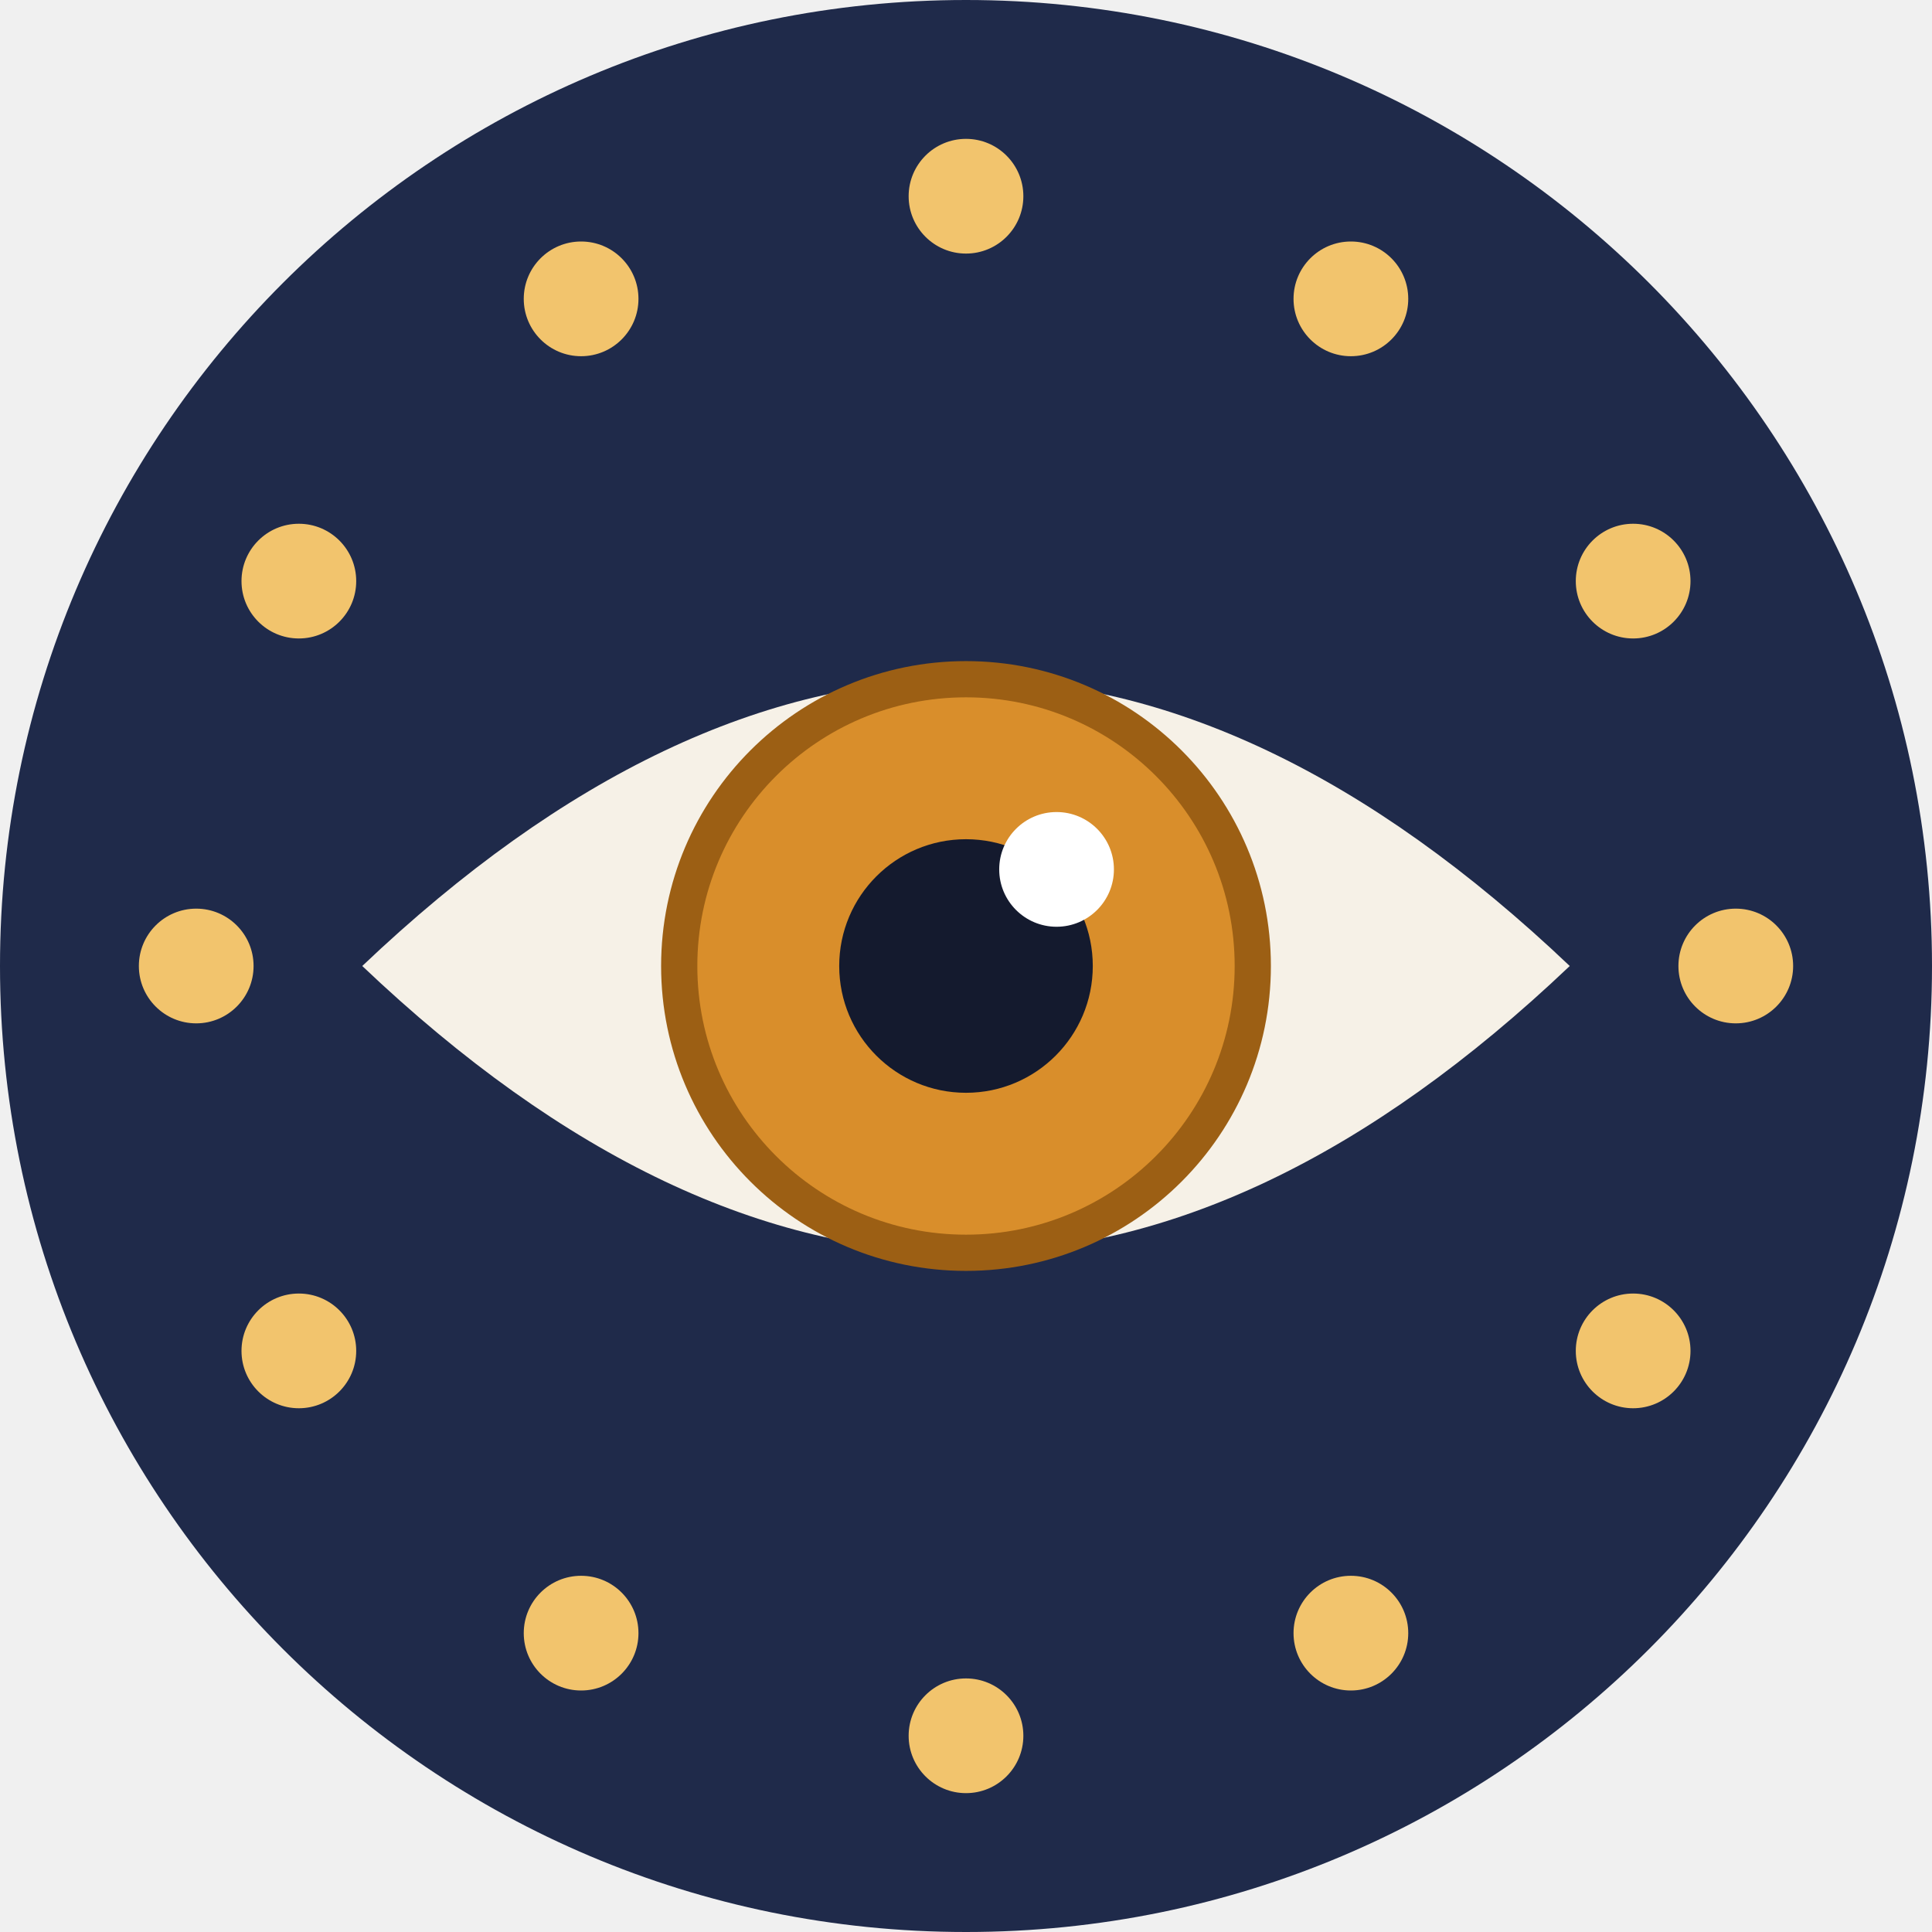
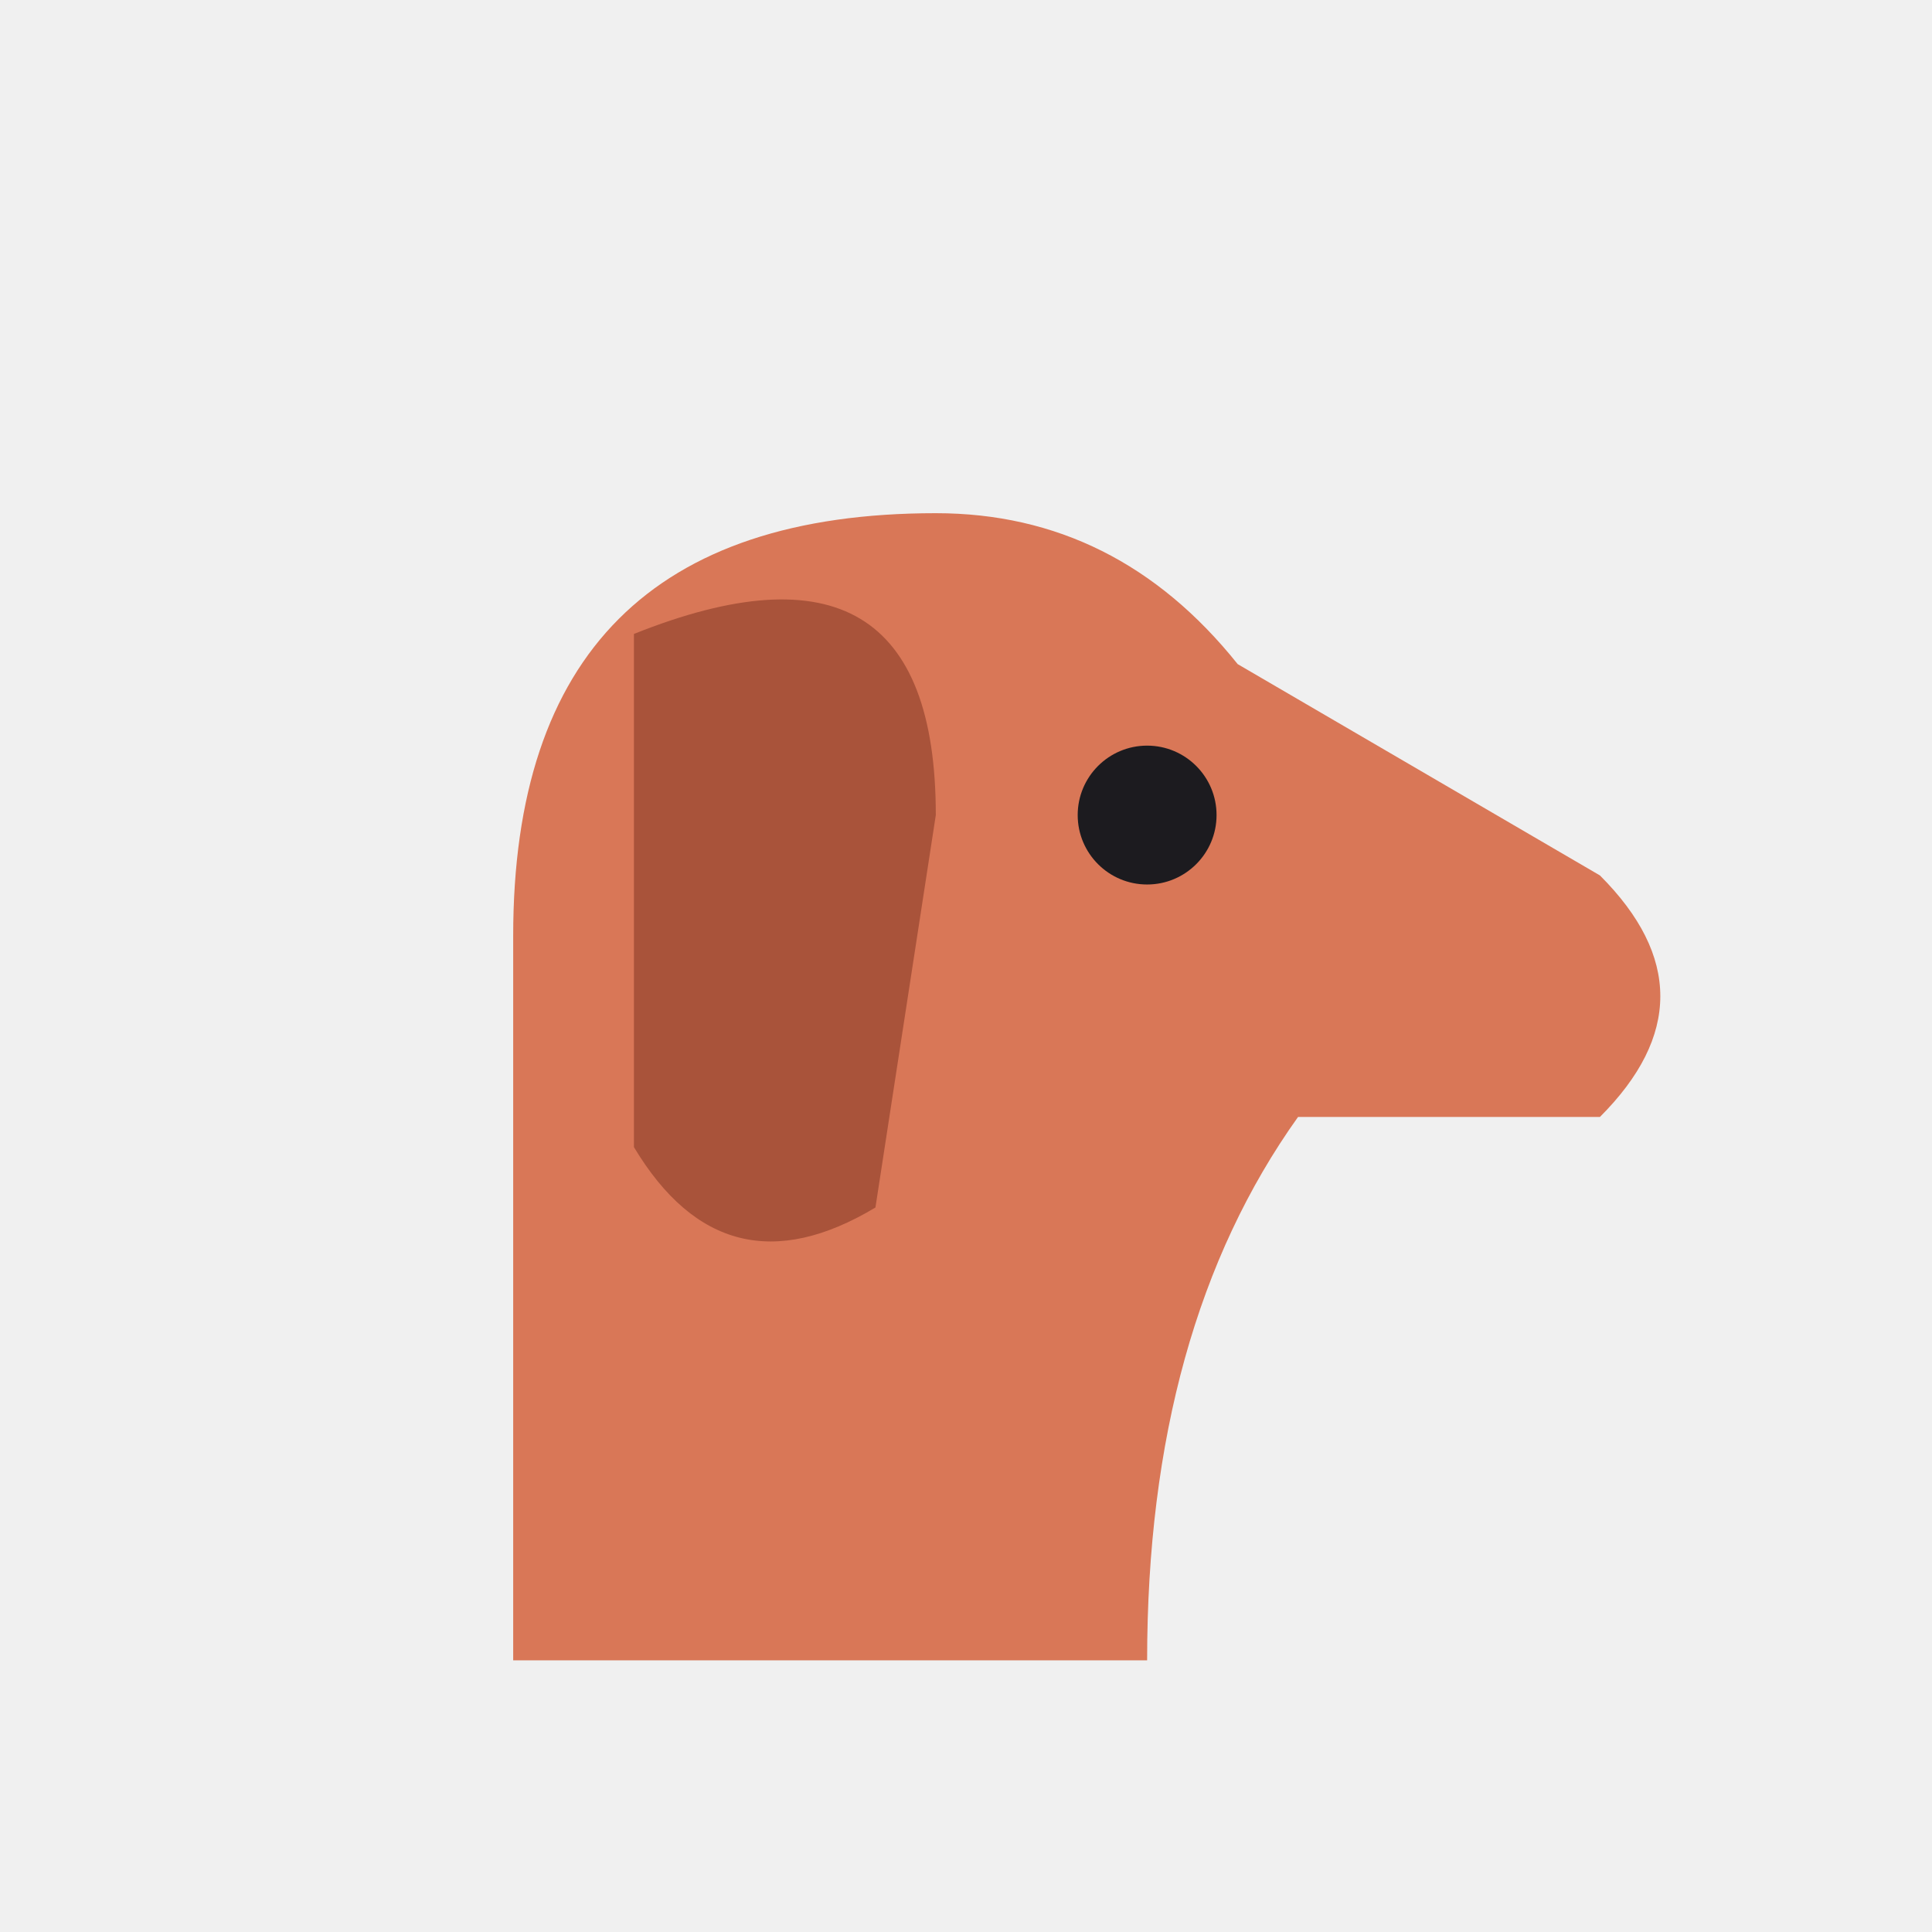
<svg xmlns="http://www.w3.org/2000/svg" viewBox="0 0 64 64">
-   <circle cx="32" cy="32" r="32" fill="#1F2A4A" />
-   <g fill="#F2C46D">
-     <circle cx="32" cy="6.5" r="1.9" />
-     <circle cx="44.75" cy="9.9" r="1.9" />
-     <circle cx="54.1" cy="19.25" r="1.9" />
-     <circle cx="57.5" cy="32" r="1.9" />
-     <circle cx="54.1" cy="44.75" r="1.9" />
-     <circle cx="44.75" cy="54.1" r="1.9" />
-     <circle cx="32" cy="57.5" r="1.9" />
-     <circle cx="19.25" cy="54.1" r="1.9" />
-     <circle cx="9.9" cy="44.75" r="1.9" />
-     <circle cx="6.5" cy="32" r="1.9" />
-     <circle cx="9.9" cy="19.25" r="1.9" />
-     <circle cx="19.25" cy="9.9" r="1.9" />
-   </g>
-   <path d="M12 32 Q32 13 52 32 Q32 51 12 32 Z" fill="#F6F1E7" />
-   <circle cx="32" cy="32" r="9.5" fill="#D98E2B" />
-   <circle cx="32" cy="32" r="9.5" fill="none" stroke="#9C5F14" stroke-width="1.2" />
-   <circle cx="32" cy="32" r="4.2" fill="#141A2E" />
-   <circle cx="35" cy="28.8" r="1.9" fill="#FFFFFF" />
+   <path d="M17 55 V31 Q17 17 31 17 Q37 17 41 22 L53 29 Q57 33 53 37 L43 37 Q38 44 38 55 Z" fill="#D97757" />
+   <path d="M21 21 Q31 17 31 27 L29 40 Q24 43 21 38 Z" fill="#A9533A" />
+   <circle cx="38" cy="27" r="2.3" fill="#1C1B1F" />
</svg>
